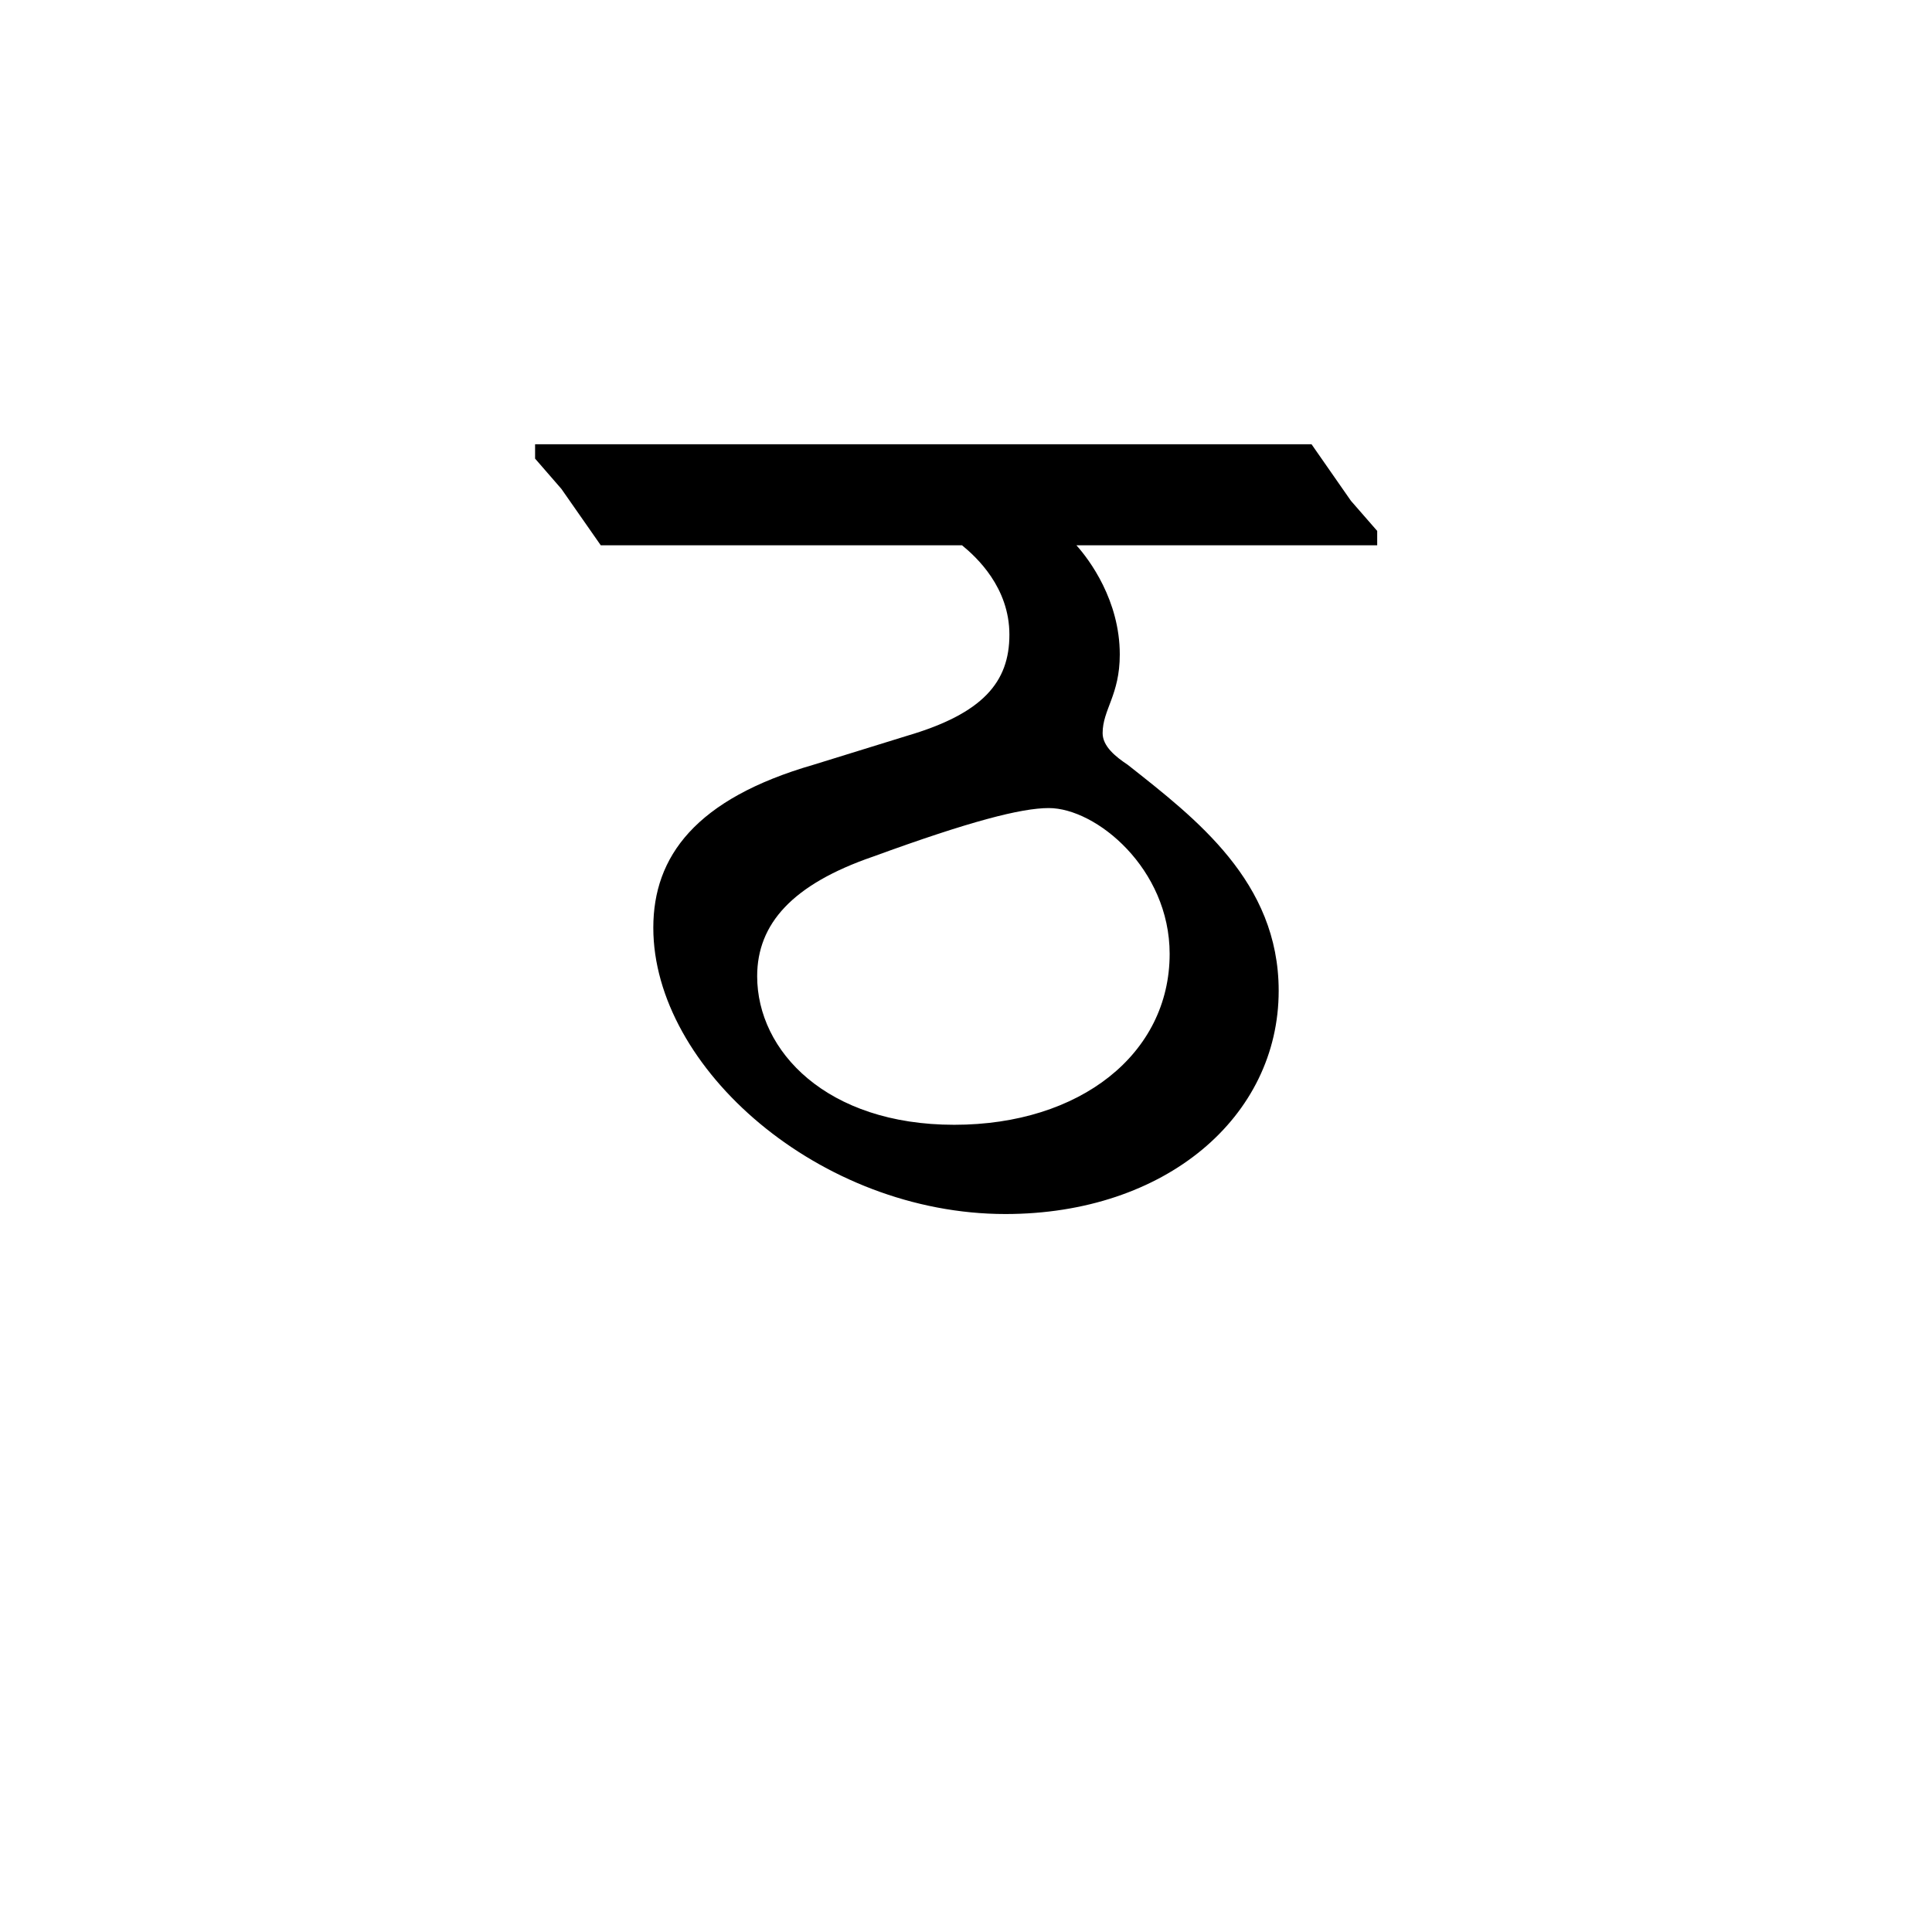
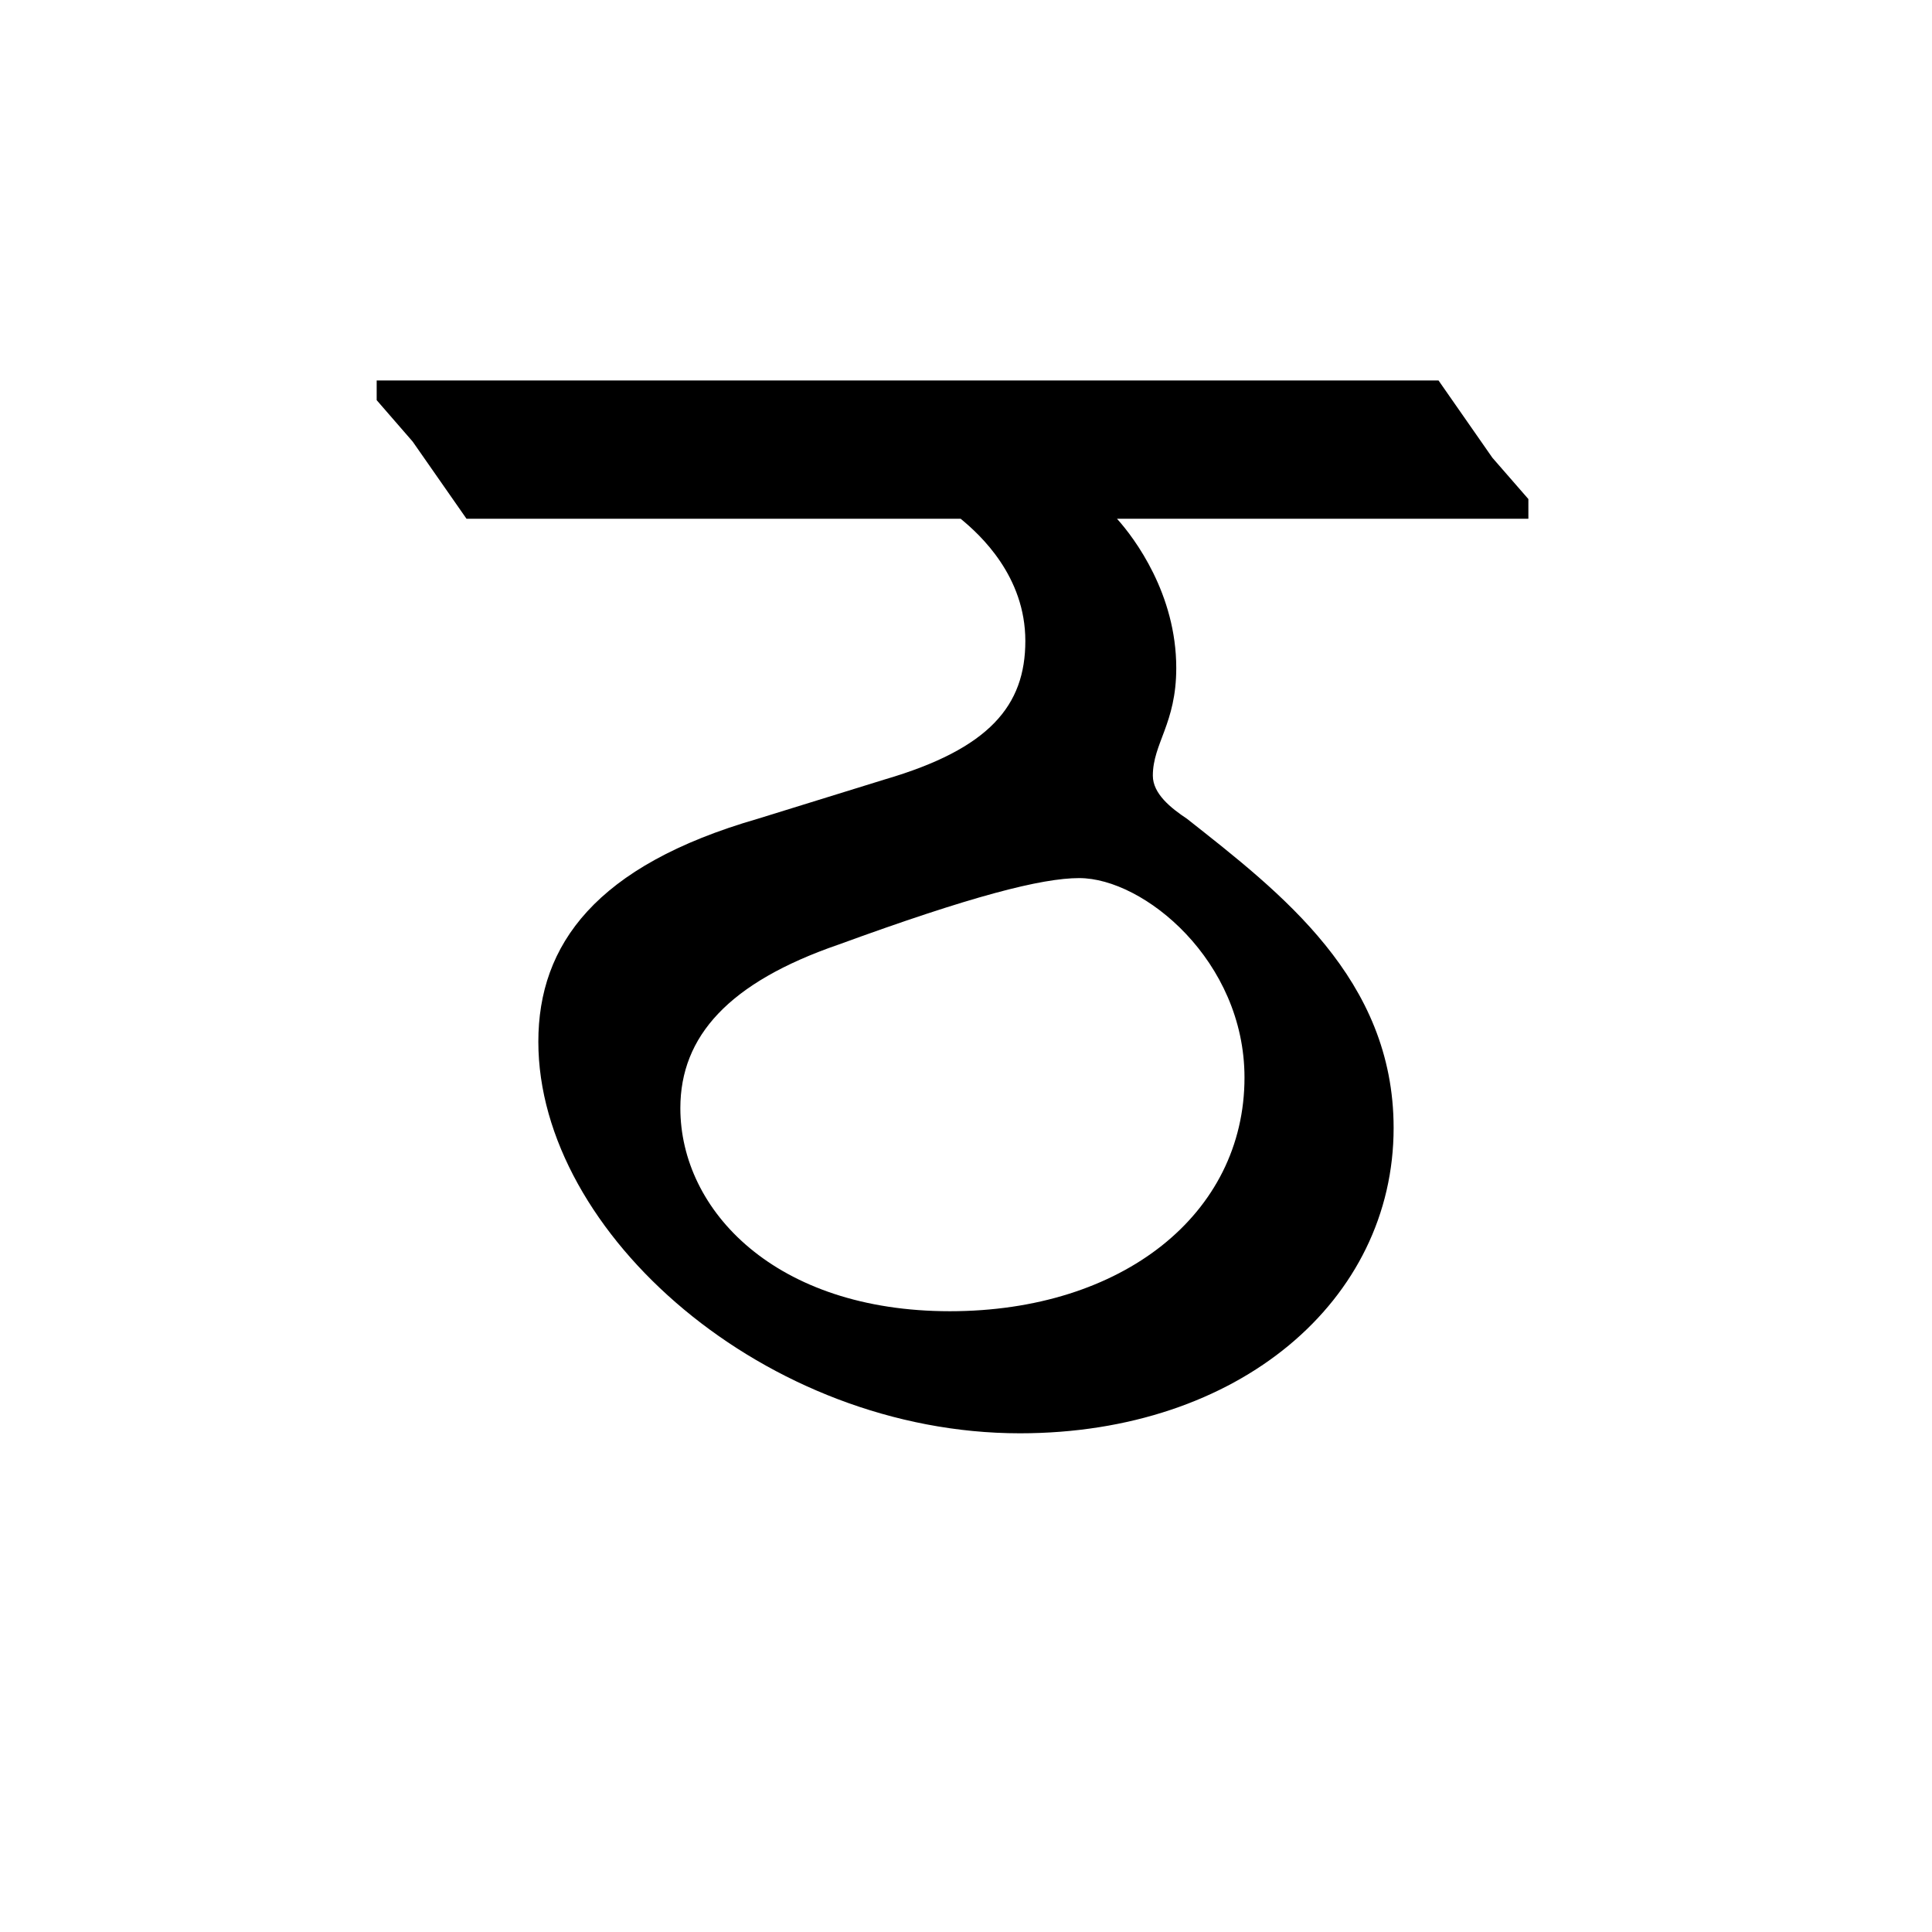
- <svg xmlns="http://www.w3.org/2000/svg" xmlns:xlink="http://www.w3.org/1999/xlink" enable-background="new 0 0 250 250" height="250px" viewBox="0 0 250 250" width="250px" x="0px" xml:space="preserve" y="0px">
+ <svg xmlns="http://www.w3.org/2000/svg" xmlns:xlink="http://www.w3.org/1999/xlink" width="250px" height="250px" viewBox="0 0 250 250" y="0px" x="0px" enable-background="new 0 0 250 250">
  <defs>
-     <symbol overflow="visible">
-       <path d="M29.063 0h69.703v-119.172H29.062zm11.234-108.797H87.72v98.422H40.296zm0 0" />
-     </symbol>
-     <symbol id="e2af239ba" overflow="visible">
-       <path d="M-1.36-98.438h46.75c1.876 1.532 6.126 5.454 6.126 11.563 0 6.125-3.407 10.203-13.266 13.094l-12.063 3.733C10.876-65.625 5.438-58.14 5.438-48.953c0 18.187 21.594 37.047 45.563 37.047 20.734 0 35.36-12.578 35.36-28.89 0-14.11-10.704-22.267-19.547-29.25-1.532-1.016-3.235-2.376-3.235-4.08 0-3.06 2.22-4.92 2.22-10.186 0-6.985-3.923-12.25-5.61-14.126h38.92v-1.86l-3.405-3.905-5.094-7.313H-9.86v1.86l3.407 3.922zM33.83-58.14c12.578-4.594 19.22-6.297 22.78-6.297 6.126 0 15.642 7.828 15.642 18.874 0 12.922-11.563 22.11-27.875 22.11-16.5 0-25.5-9.53-25.5-19.22 0-6.796 4.578-11.89 14.953-15.468zm0 0" />
+     <symbol overflow="visible" id="2464bed5a">
+       <path d="M-1.86-134.625h63.938c2.563 2.094 8.375 7.453 8.375 15.813 0 8.374-4.656 13.953-18.14 17.906l-16.5 5.11C14.875-89.75 7.436-79.517 7.436-66.954c0 24.875 29.532 50.672 62.313 50.672 28.36 0 48.36-17.203 48.36-39.516 0-19.297-14.641-30.453-26.735-40-2.094-1.39-4.422-3.25-4.422-5.578 0-4.188 3.031-6.734 3.031-13.938 0-9.546-5.359-16.75-7.671-19.312h53.234v-2.547l-4.656-5.344-6.97-10H-13.483v2.547l4.656 5.36zm48.126 55.11c17.203-6.282 26.28-8.61 31.156-8.61 8.375 0 21.39 10.703 21.39 25.813 0 17.671-15.812 30.234-38.124 30.234-22.563 0-34.876-13.031-34.876-26.281 0-9.297 6.266-16.266 20.454-21.157zm0 0" />
    </symbol>
  </defs>
-   <use x="79.1" xlink:href="#e2af239ba" y="169" />
+   <use xlink:href="#2464bed5a" x="62.225" y="201.75" />
</svg>
